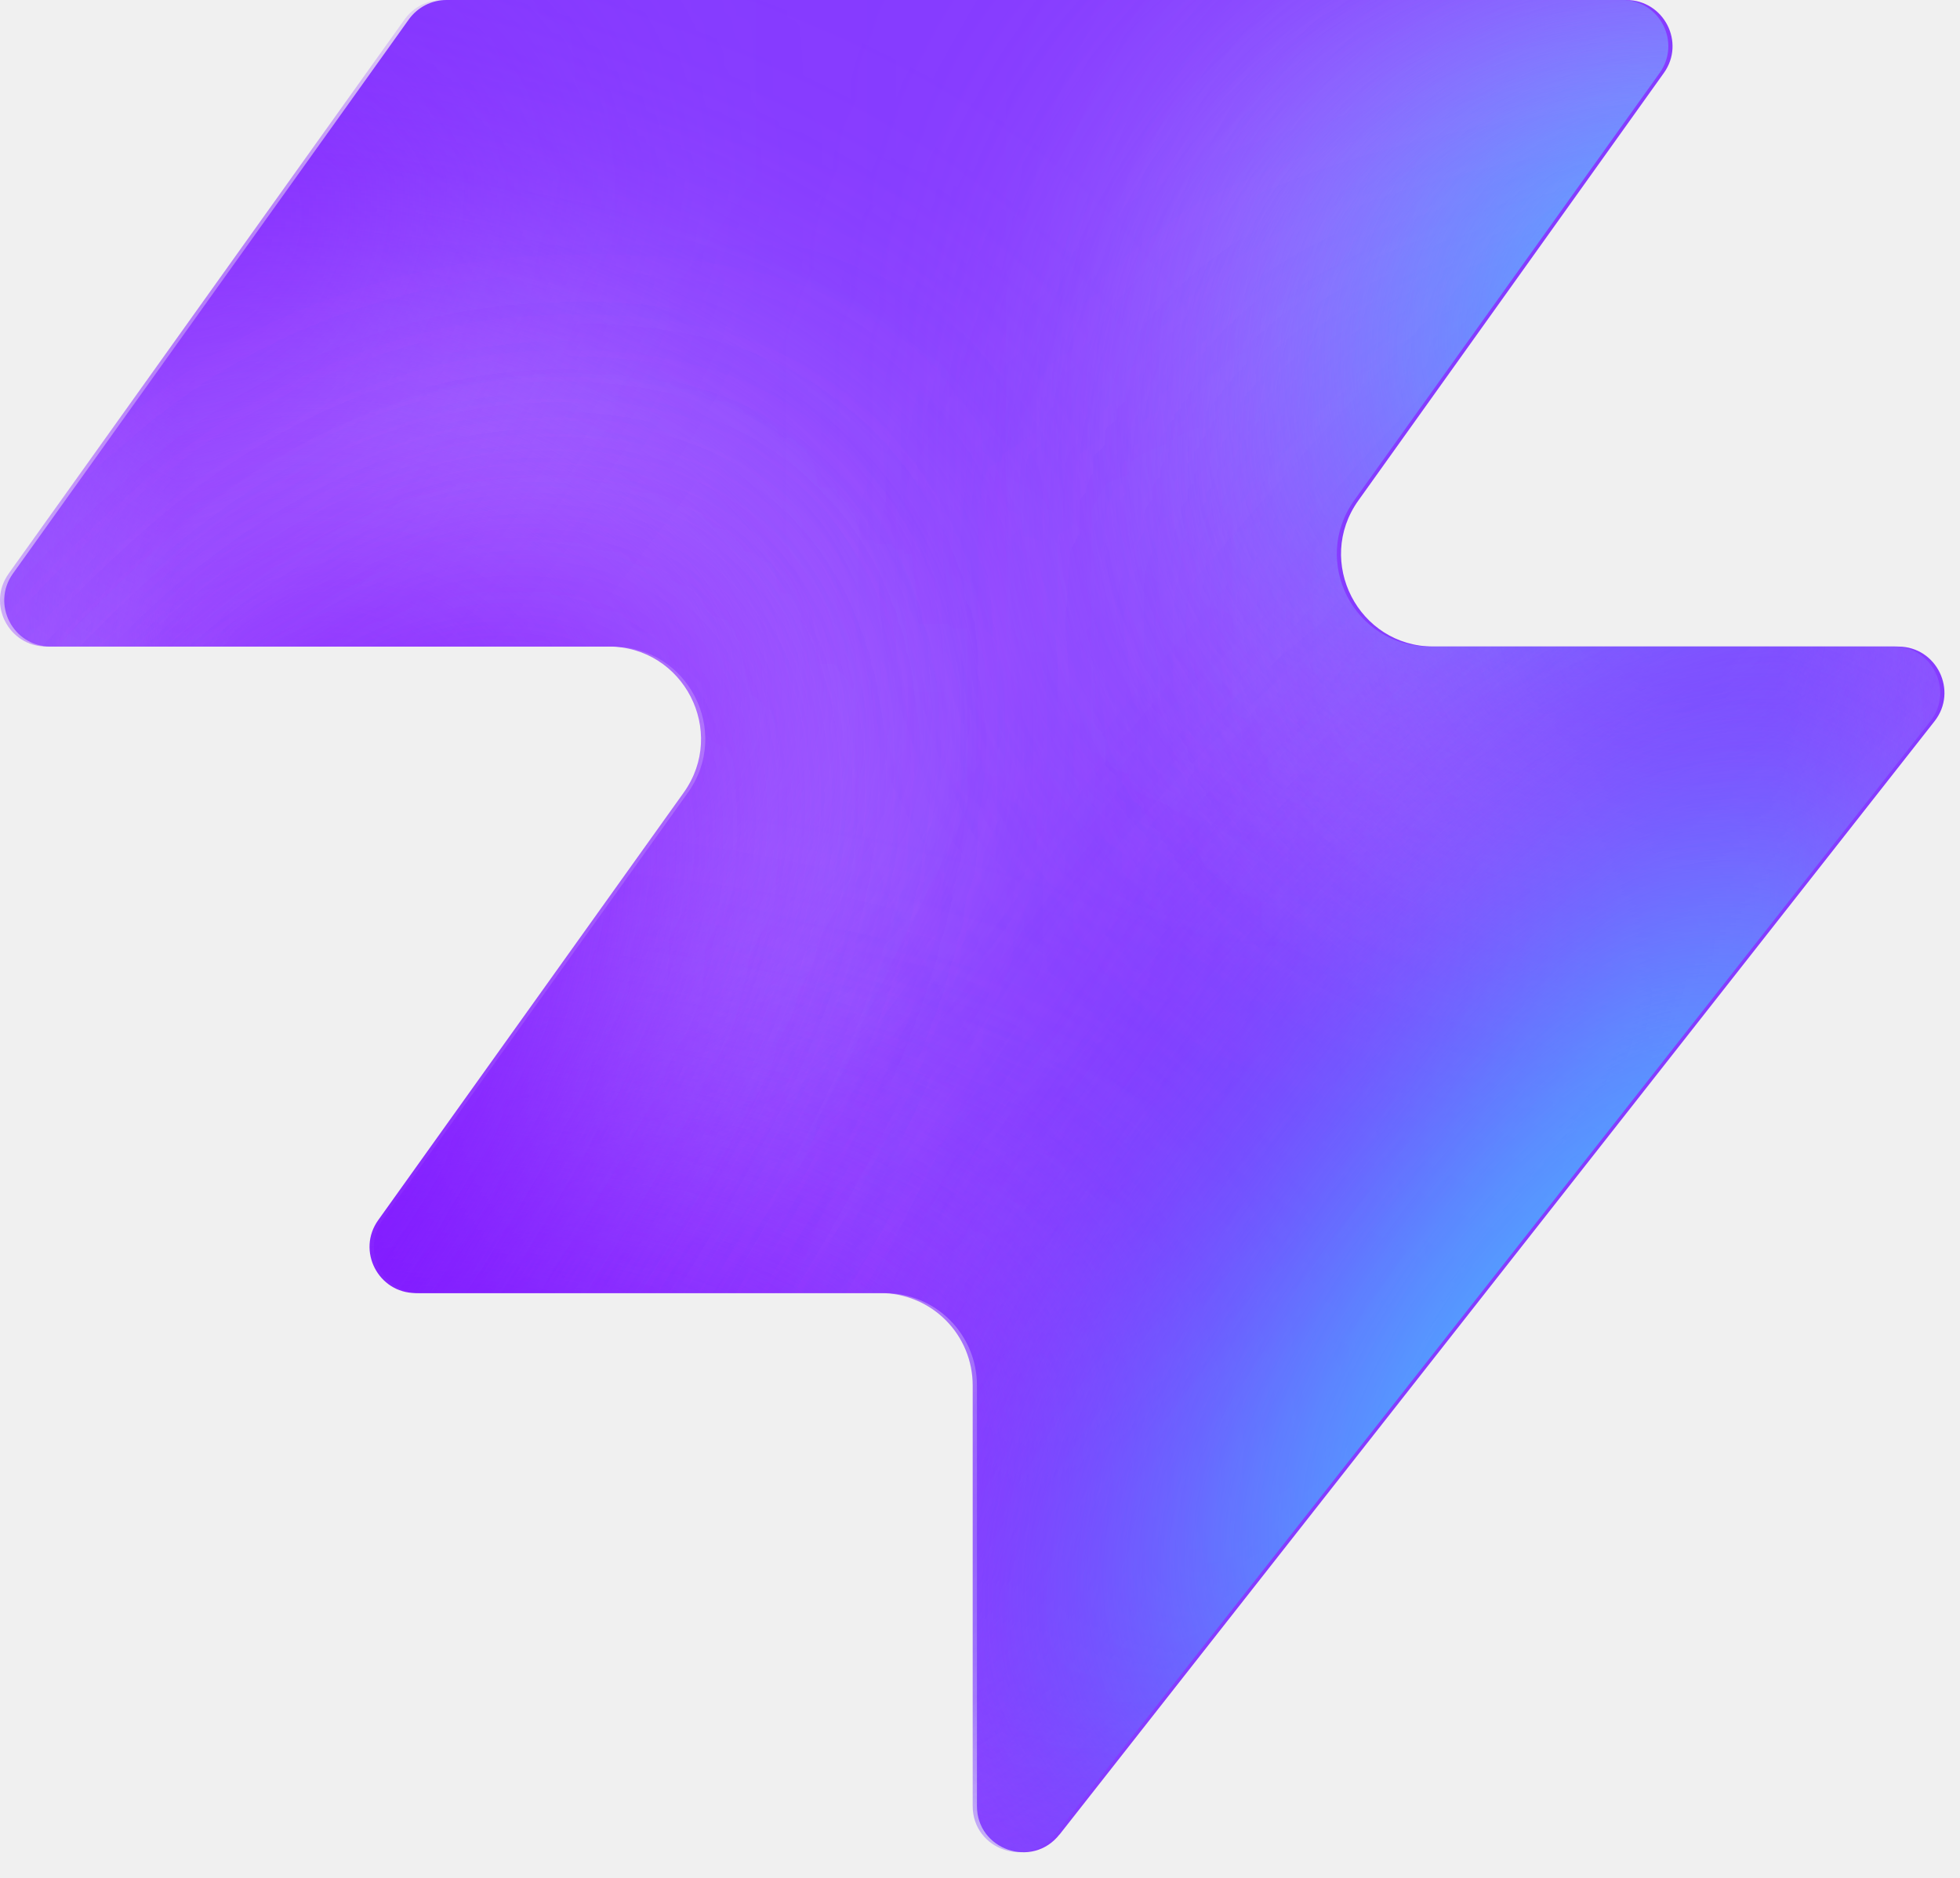
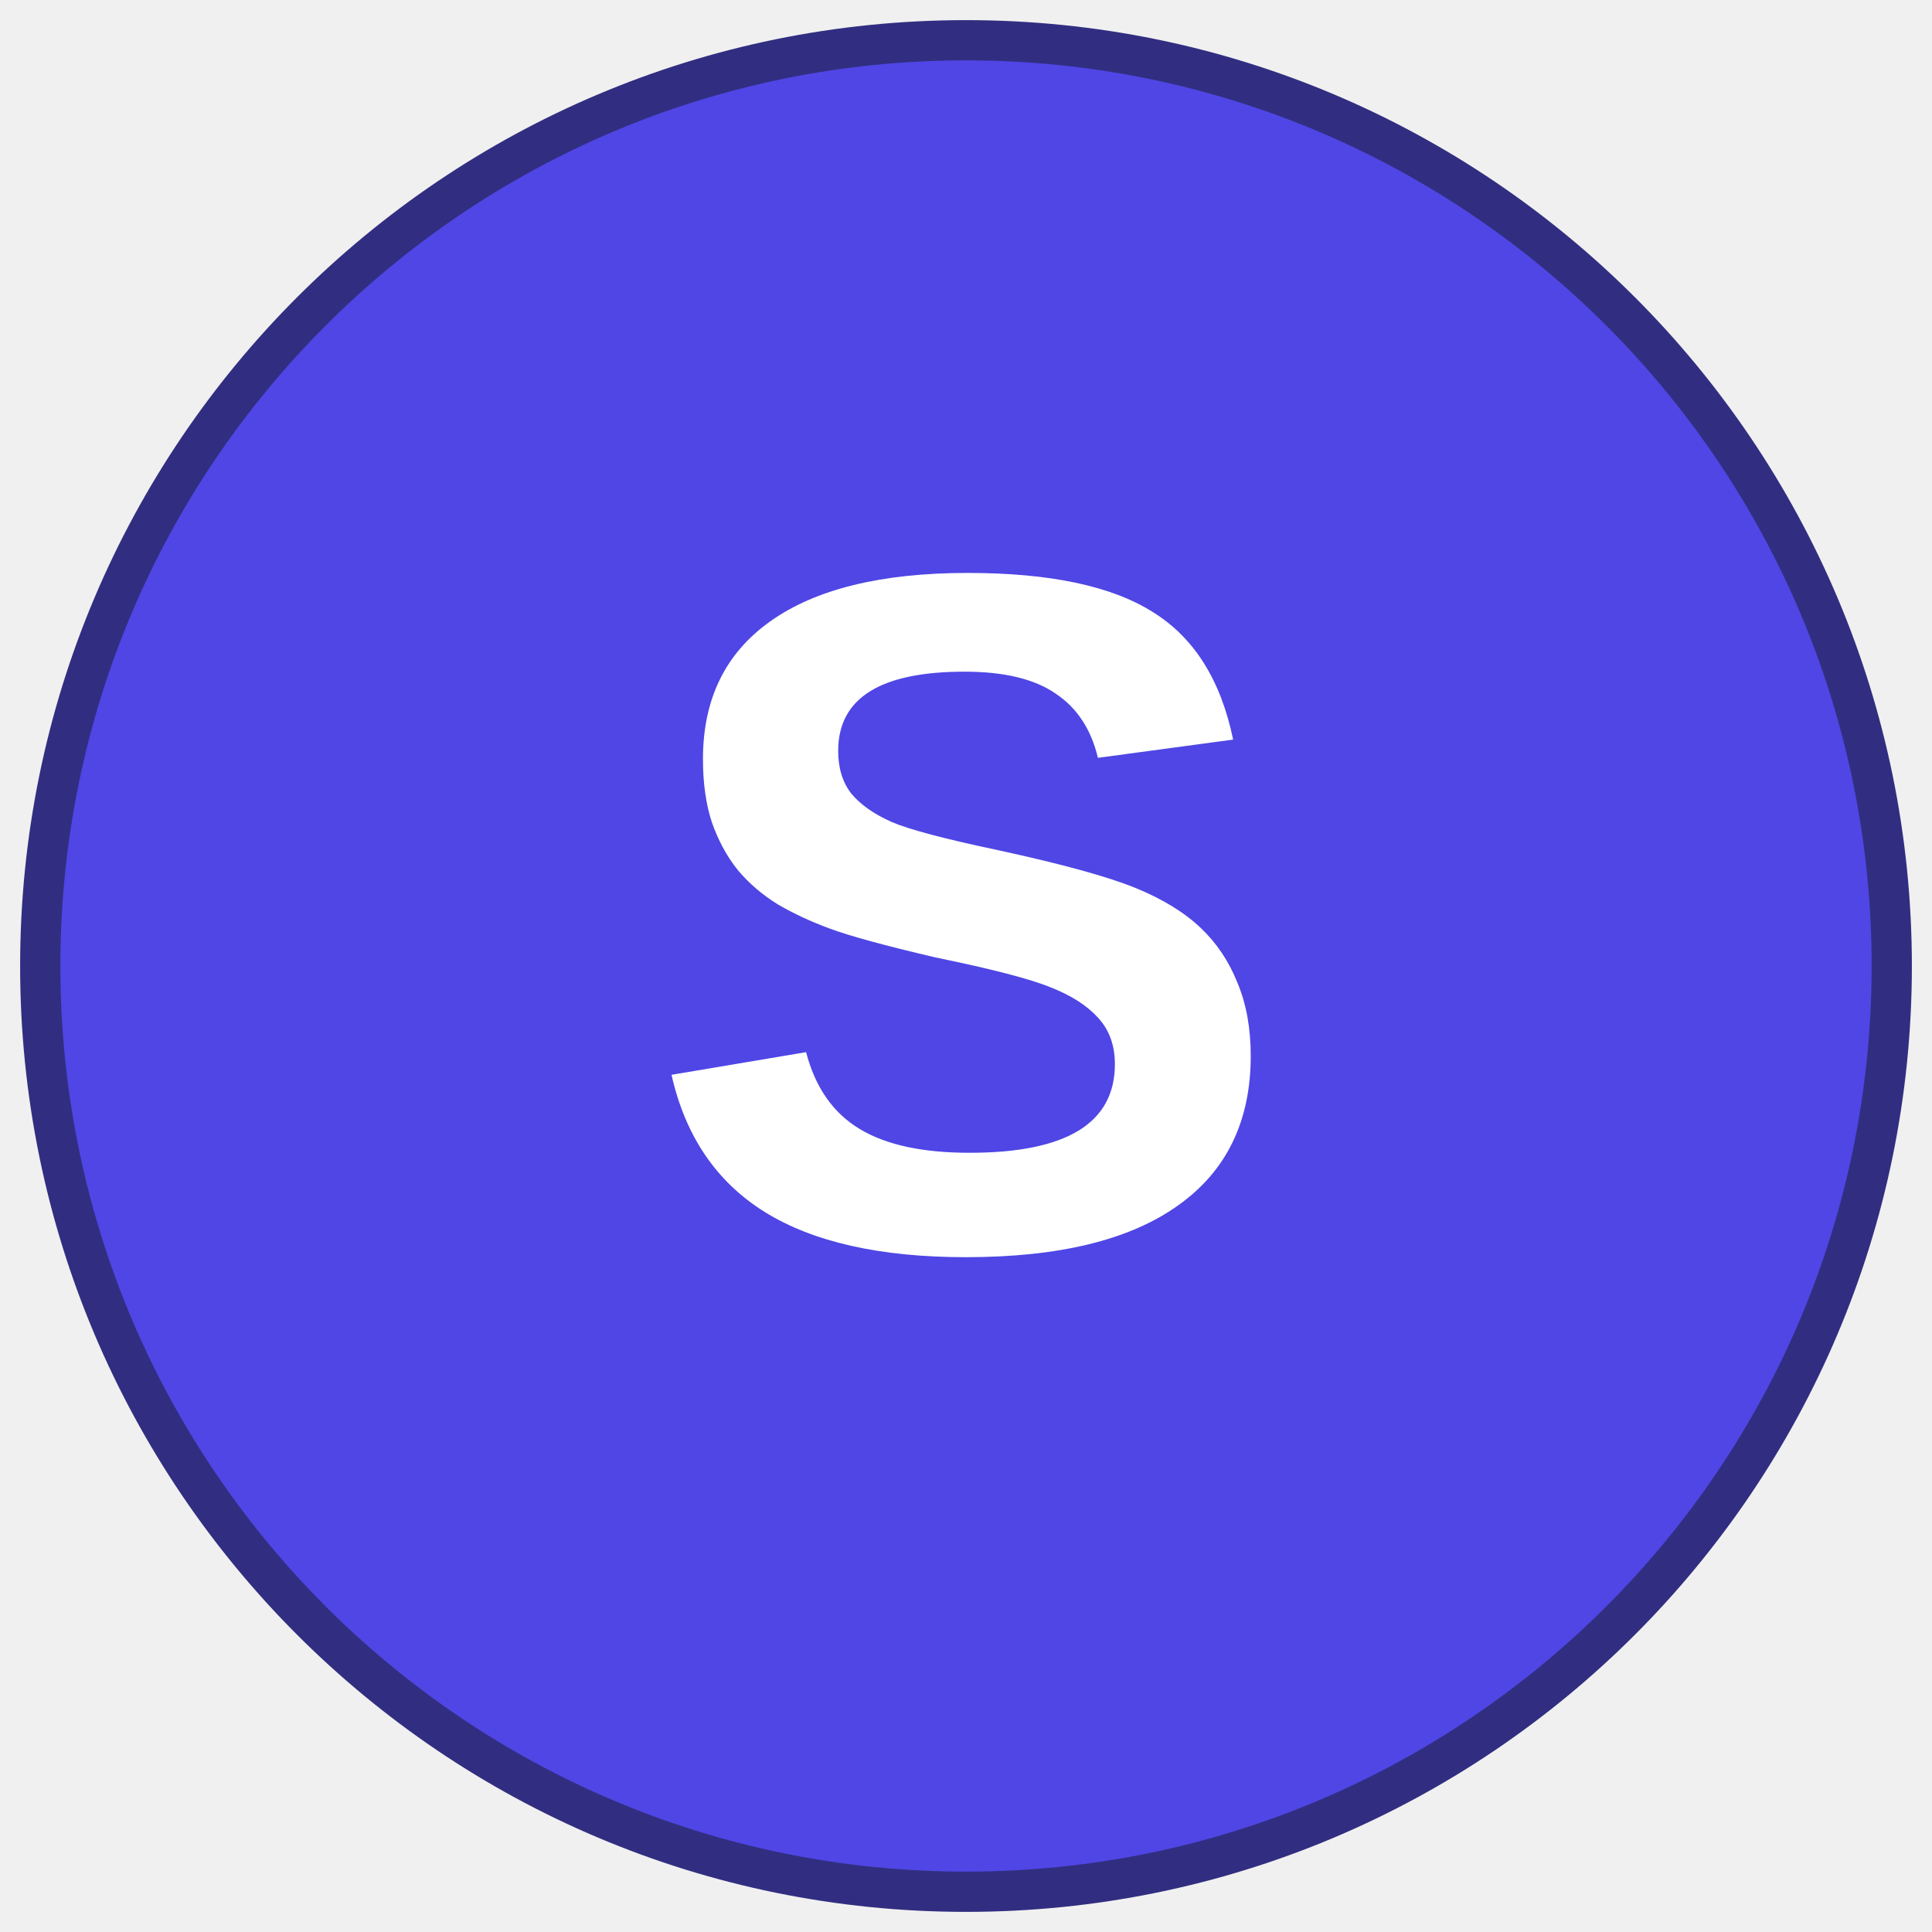
- <svg xmlns="http://www.w3.org/2000/svg" width="48" height="46" fill="none" viewBox="0 0 48 46">
-   <path fill="#863bff" d="M25.946 44.938c-.664.845-2.021.375-2.021-.698V33.937a2.26 2.26 0 0 0-2.262-2.262H10.287c-.92 0-1.456-1.04-.92-1.788l7.48-10.471c1.07-1.497 0-3.578-1.842-3.578H1.237c-.92 0-1.456-1.04-.92-1.788L10.013.474c.214-.297.556-.474.92-.474h28.894c.92 0 1.456 1.04.92 1.788l-7.48 10.471c-1.07 1.498 0 3.579 1.842 3.579h11.377c.943 0 1.473 1.088.89 1.83L25.947 44.94z" style="fill:#863bff;fill:color(display-p3 .525 .23 1);fill-opacity:1" />
-   <mask id="a" width="48" height="46" x="0" y="0" maskUnits="userSpaceOnUse" style="mask-type:alpha">
-     <path fill="#000" d="M25.842 44.938c-.664.844-2.021.375-2.021-.698V33.937a2.26 2.26 0 0 0-2.262-2.262H10.183c-.92 0-1.456-1.04-.92-1.788l7.48-10.471c1.07-1.498 0-3.579-1.842-3.579H1.133c-.92 0-1.456-1.04-.92-1.787L9.91.473c.214-.297.556-.474.92-.474h28.894c.92 0 1.456 1.04.92 1.788l-7.48 10.471c-1.07 1.498 0 3.578 1.842 3.578h11.377c.943 0 1.473 1.088.89 1.832L25.843 44.94z" style="fill:#000;fill-opacity:1" />
-   </mask>
-   <g mask="url(#a)">
-     <g filter="url(#b)">
-       <ellipse cx="5.508" cy="14.704" fill="#ede6ff" rx="5.508" ry="14.704" style="fill:#ede6ff;fill:color(display-p3 .927 .903 1);fill-opacity:1" transform="matrix(.00324 1 1 -.00324 -4.47 31.516)" />
-     </g>
-     <g filter="url(#c)">
-       <ellipse cx="10.399" cy="29.851" fill="#ede6ff" rx="10.399" ry="29.851" style="fill:#ede6ff;fill:color(display-p3 .927 .903 1);fill-opacity:1" transform="matrix(.00324 1 1 -.00324 -39.328 7.883)" />
-     </g>
-     <g filter="url(#d)">
-       <ellipse cx="5.508" cy="30.487" fill="#7e14ff" rx="5.508" ry="30.487" style="fill:#7e14ff;fill:color(display-p3 .492 .077 1);fill-opacity:1" transform="rotate(89.814 -25.913 -14.639)scale(1 -1)" />
-     </g>
-     <g filter="url(#e)">
-       <ellipse cx="5.508" cy="30.599" fill="#7e14ff" rx="5.508" ry="30.599" style="fill:#7e14ff;fill:color(display-p3 .492 .077 1);fill-opacity:1" transform="rotate(89.814 -32.644 -3.334)scale(1 -1)" />
-     </g>
-     <g filter="url(#f)">
-       <ellipse cx="5.508" cy="30.599" fill="#7e14ff" rx="5.508" ry="30.599" style="fill:#7e14ff;fill:color(display-p3 .492 .077 1);fill-opacity:1" transform="matrix(.00324 1 1 -.00324 -34.34 30.47)" />
-     </g>
-     <g filter="url(#g)">
-       <ellipse cx="14.072" cy="22.078" fill="#ede6ff" rx="14.072" ry="22.078" style="fill:#ede6ff;fill:color(display-p3 .927 .903 1);fill-opacity:1" transform="rotate(93.35 24.506 48.493)scale(-1 1)" />
-     </g>
-     <g filter="url(#h)">
-       <ellipse cx="3.47" cy="21.501" fill="#7e14ff" rx="3.47" ry="21.501" style="fill:#7e14ff;fill:color(display-p3 .492 .077 1);fill-opacity:1" transform="rotate(89.009 28.708 47.59)scale(-1 1)" />
-     </g>
-     <g filter="url(#i)">
-       <ellipse cx="3.47" cy="21.501" fill="#7e14ff" rx="3.47" ry="21.501" style="fill:#7e14ff;fill:color(display-p3 .492 .077 1);fill-opacity:1" transform="rotate(89.009 28.708 47.59)scale(-1 1)" />
-     </g>
-     <g filter="url(#j)">
-       <ellipse cx=".387" cy="8.972" fill="#7e14ff" rx="4.407" ry="29.108" style="fill:#7e14ff;fill:color(display-p3 .492 .077 1);fill-opacity:1" transform="rotate(39.51 .387 8.972)" />
-     </g>
-     <g filter="url(#k)">
-       <ellipse cx="47.523" cy="-6.092" fill="#7e14ff" rx="4.407" ry="29.108" style="fill:#7e14ff;fill:color(display-p3 .492 .077 1);fill-opacity:1" transform="rotate(37.892 47.523 -6.092)" />
-     </g>
-     <g filter="url(#l)">
-       <ellipse cx="41.412" cy="6.333" fill="#47bfff" rx="5.971" ry="9.665" style="fill:#47bfff;fill:color(display-p3 .28 .748 1);fill-opacity:1" transform="rotate(37.892 41.412 6.333)" />
-     </g>
-     <g filter="url(#m)">
-       <ellipse cx="-1.879" cy="38.332" fill="#7e14ff" rx="4.407" ry="29.108" style="fill:#7e14ff;fill:color(display-p3 .492 .077 1);fill-opacity:1" transform="rotate(37.892 -1.88 38.332)" />
-     </g>
-     <g filter="url(#n)">
-       <ellipse cx="-1.879" cy="38.332" fill="#7e14ff" rx="4.407" ry="29.108" style="fill:#7e14ff;fill:color(display-p3 .492 .077 1);fill-opacity:1" transform="rotate(37.892 -1.88 38.332)" />
-     </g>
-     <g filter="url(#o)">
-       <ellipse cx="35.651" cy="29.907" fill="#7e14ff" rx="4.407" ry="29.108" style="fill:#7e14ff;fill:color(display-p3 .492 .077 1);fill-opacity:1" transform="rotate(37.892 35.651 29.907)" />
-     </g>
-     <g filter="url(#p)">
-       <ellipse cx="38.418" cy="32.4" fill="#47bfff" rx="5.971" ry="15.297" style="fill:#47bfff;fill:color(display-p3 .28 .748 1);fill-opacity:1" transform="rotate(37.892 38.418 32.4)" />
-     </g>
-   </g>
-   <defs>
-     <filter id="b" width="60.045" height="41.654" x="-19.77" y="16.149" color-interpolation-filters="sRGB" filterUnits="userSpaceOnUse">
-       <feFlood flood-opacity="0" result="BackgroundImageFix" />
-       <feBlend in="SourceGraphic" in2="BackgroundImageFix" result="shape" />
-       <feGaussianBlur result="effect1_foregroundBlur_2002_17158" stdDeviation="7.659" />
-     </filter>
-     <filter id="c" width="90.34" height="51.437" x="-54.613" y="-7.533" color-interpolation-filters="sRGB" filterUnits="userSpaceOnUse">
-       <feFlood flood-opacity="0" result="BackgroundImageFix" />
-       <feBlend in="SourceGraphic" in2="BackgroundImageFix" result="shape" />
-       <feGaussianBlur result="effect1_foregroundBlur_2002_17158" stdDeviation="7.659" />
-     </filter>
-     <filter id="d" width="79.355" height="29.4" x="-49.64" y="2.03" color-interpolation-filters="sRGB" filterUnits="userSpaceOnUse">
-       <feFlood flood-opacity="0" result="BackgroundImageFix" />
-       <feBlend in="SourceGraphic" in2="BackgroundImageFix" result="shape" />
-       <feGaussianBlur result="effect1_foregroundBlur_2002_17158" stdDeviation="4.596" />
-     </filter>
-     <filter id="e" width="79.579" height="29.4" x="-45.045" y="20.029" color-interpolation-filters="sRGB" filterUnits="userSpaceOnUse">
-       <feFlood flood-opacity="0" result="BackgroundImageFix" />
-       <feBlend in="SourceGraphic" in2="BackgroundImageFix" result="shape" />
-       <feGaussianBlur result="effect1_foregroundBlur_2002_17158" stdDeviation="4.596" />
-     </filter>
-     <filter id="f" width="79.579" height="29.4" x="-43.513" y="21.178" color-interpolation-filters="sRGB" filterUnits="userSpaceOnUse">
-       <feFlood flood-opacity="0" result="BackgroundImageFix" />
-       <feBlend in="SourceGraphic" in2="BackgroundImageFix" result="shape" />
-       <feGaussianBlur result="effect1_foregroundBlur_2002_17158" stdDeviation="4.596" />
-     </filter>
-     <filter id="g" width="74.749" height="58.852" x="15.756" y="-17.901" color-interpolation-filters="sRGB" filterUnits="userSpaceOnUse">
-       <feFlood flood-opacity="0" result="BackgroundImageFix" />
-       <feBlend in="SourceGraphic" in2="BackgroundImageFix" result="shape" />
-       <feGaussianBlur result="effect1_foregroundBlur_2002_17158" stdDeviation="7.659" />
-     </filter>
-     <filter id="h" width="61.377" height="25.362" x="23.548" y="2.284" color-interpolation-filters="sRGB" filterUnits="userSpaceOnUse">
-       <feFlood flood-opacity="0" result="BackgroundImageFix" />
-       <feBlend in="SourceGraphic" in2="BackgroundImageFix" result="shape" />
-       <feGaussianBlur result="effect1_foregroundBlur_2002_17158" stdDeviation="4.596" />
-     </filter>
-     <filter id="i" width="61.377" height="25.362" x="23.548" y="2.284" color-interpolation-filters="sRGB" filterUnits="userSpaceOnUse">
-       <feFlood flood-opacity="0" result="BackgroundImageFix" />
-       <feBlend in="SourceGraphic" in2="BackgroundImageFix" result="shape" />
-       <feGaussianBlur result="effect1_foregroundBlur_2002_17158" stdDeviation="4.596" />
-     </filter>
-     <filter id="j" width="56.045" height="63.649" x="-27.636" y="-22.853" color-interpolation-filters="sRGB" filterUnits="userSpaceOnUse">
-       <feFlood flood-opacity="0" result="BackgroundImageFix" />
-       <feBlend in="SourceGraphic" in2="BackgroundImageFix" result="shape" />
-       <feGaussianBlur result="effect1_foregroundBlur_2002_17158" stdDeviation="4.596" />
-     </filter>
-     <filter id="k" width="54.814" height="64.646" x="20.116" y="-38.415" color-interpolation-filters="sRGB" filterUnits="userSpaceOnUse">
-       <feFlood flood-opacity="0" result="BackgroundImageFix" />
-       <feBlend in="SourceGraphic" in2="BackgroundImageFix" result="shape" />
-       <feGaussianBlur result="effect1_foregroundBlur_2002_17158" stdDeviation="4.596" />
-     </filter>
-     <filter id="l" width="33.541" height="35.313" x="24.641" y="-11.323" color-interpolation-filters="sRGB" filterUnits="userSpaceOnUse">
-       <feFlood flood-opacity="0" result="BackgroundImageFix" />
-       <feBlend in="SourceGraphic" in2="BackgroundImageFix" result="shape" />
-       <feGaussianBlur result="effect1_foregroundBlur_2002_17158" stdDeviation="4.596" />
-     </filter>
-     <filter id="m" width="54.814" height="64.646" x="-29.286" y="6.009" color-interpolation-filters="sRGB" filterUnits="userSpaceOnUse">
-       <feFlood flood-opacity="0" result="BackgroundImageFix" />
-       <feBlend in="SourceGraphic" in2="BackgroundImageFix" result="shape" />
-       <feGaussianBlur result="effect1_foregroundBlur_2002_17158" stdDeviation="4.596" />
-     </filter>
-     <filter id="n" width="54.814" height="64.646" x="-29.286" y="6.009" color-interpolation-filters="sRGB" filterUnits="userSpaceOnUse">
-       <feFlood flood-opacity="0" result="BackgroundImageFix" />
-       <feBlend in="SourceGraphic" in2="BackgroundImageFix" result="shape" />
-       <feGaussianBlur result="effect1_foregroundBlur_2002_17158" stdDeviation="4.596" />
-     </filter>
-     <filter id="o" width="54.814" height="64.646" x="8.244" y="-2.416" color-interpolation-filters="sRGB" filterUnits="userSpaceOnUse">
-       <feFlood flood-opacity="0" result="BackgroundImageFix" />
-       <feBlend in="SourceGraphic" in2="BackgroundImageFix" result="shape" />
-       <feGaussianBlur result="effect1_foregroundBlur_2002_17158" stdDeviation="4.596" />
-     </filter>
-     <filter id="p" width="39.409" height="43.623" x="18.713" y="10.588" color-interpolation-filters="sRGB" filterUnits="userSpaceOnUse">
-       <feFlood flood-opacity="0" result="BackgroundImageFix" />
-       <feBlend in="SourceGraphic" in2="BackgroundImageFix" result="shape" />
-       <feGaussianBlur result="effect1_foregroundBlur_2002_17158" stdDeviation="4.596" />
-     </filter>
-   </defs>
+ <svg xmlns="http://www.w3.org/2000/svg" viewBox="0 0 48 48" fill="none">
+   <circle cx="24" cy="24" r="23" fill="#4f46e5" stroke="#312e81" stroke-width="1" />
+   <text x="24" y="31" text-anchor="middle" font-family="Arial, sans-serif" font-weight="bold" font-size="24" fill="white">S</text>
</svg>
